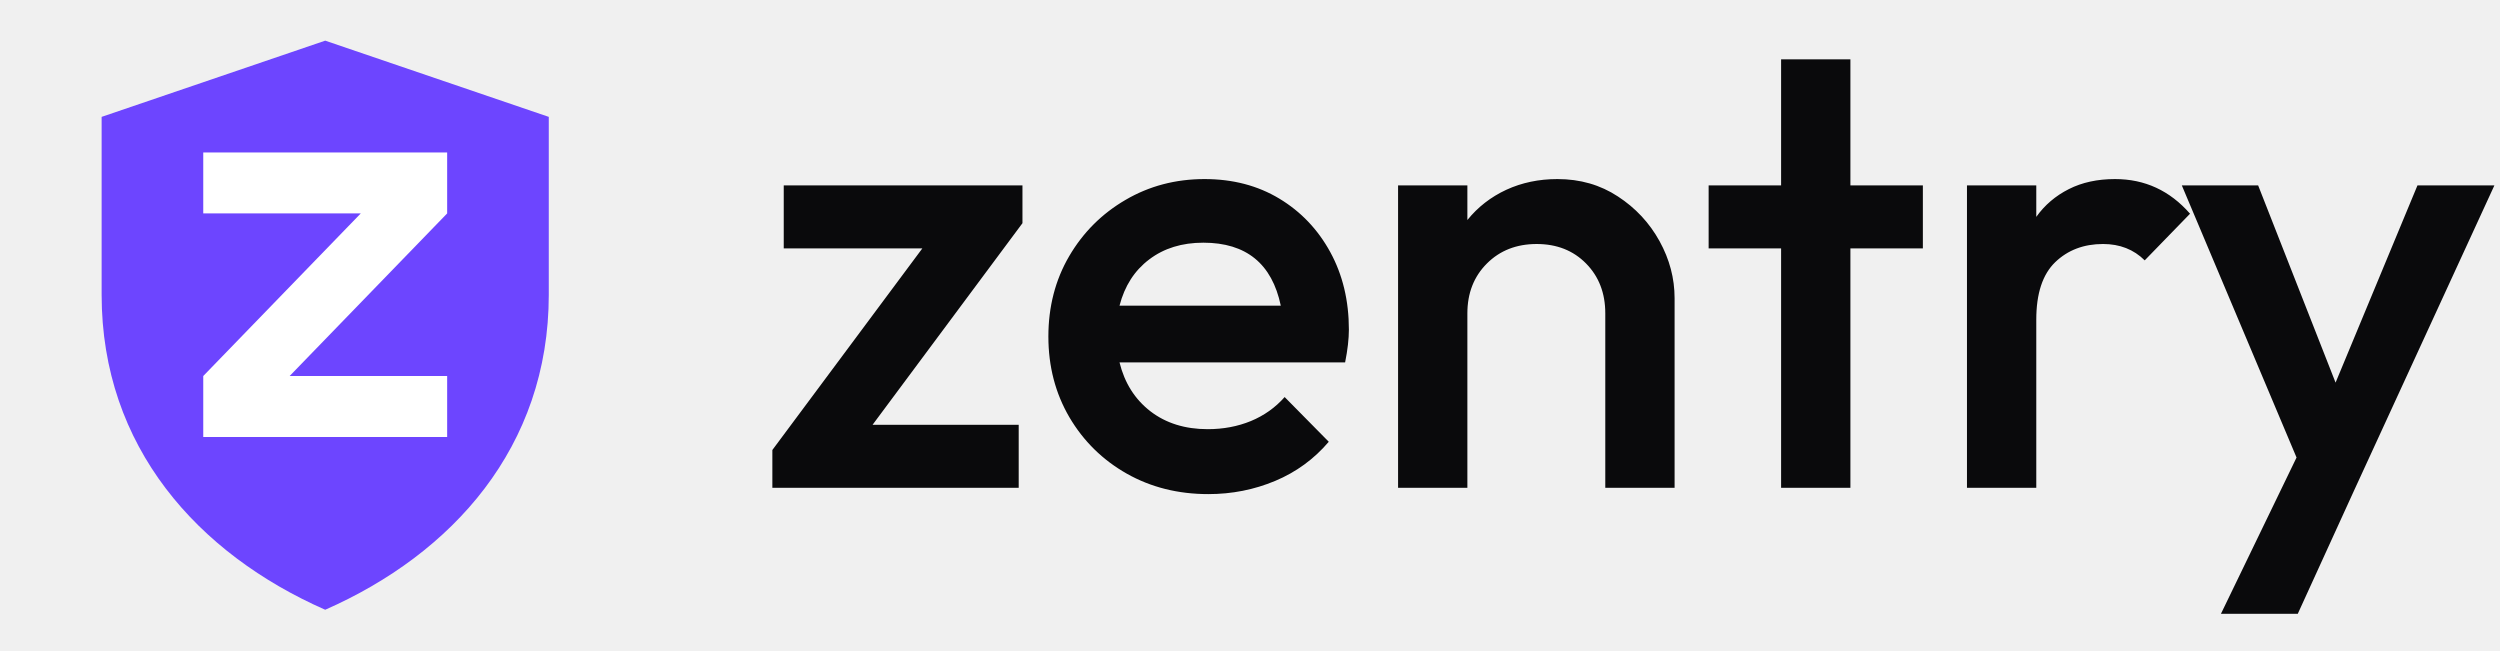
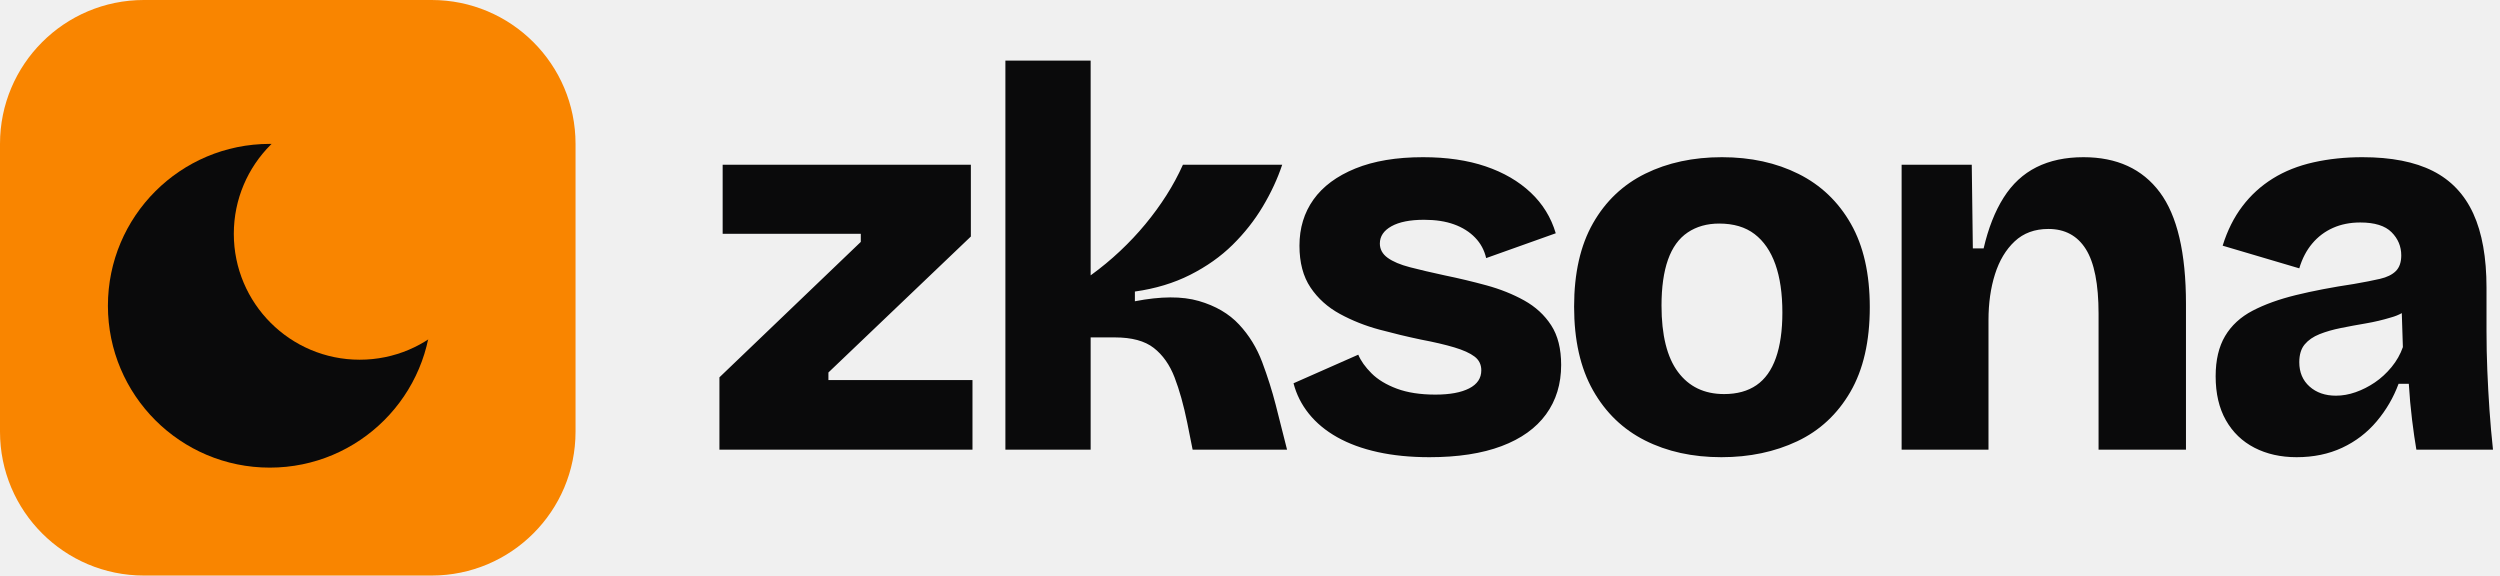
- <svg xmlns="http://www.w3.org/2000/svg" viewBox="0 0 246 64" width="246" height="64">
-   <path d="M32 4 L54 11.5 V29 C54 44 44.5 54.5 32 60 C19.5 54.5 10 44 10 29 V11.5 Z" fill="#6d45ff" />
-   <path d="M20 15 H44 V21 L28.5 37 H44 V43 H20 V37 L35.5 21 H20 Z" fill="#ffffff" />
-   <path d="M100.24 48L76 48L76 44.28L90.76 24.44L77.12 24.44L77.12 18.24L100.61 18.24L100.61 21.96L85.86 41.8L100.24 41.8L100.24 48 M118.9 48.62L118.9 48.62Q114.44 48.62 110.88 46.61Q107.31 44.59 105.23 41.06Q103.16 37.52 103.16 33.12L103.16 33.12Q103.16 28.72 105.2 25.22Q107.25 21.71 110.75 19.67Q114.25 17.62 118.53 17.62L118.53 17.62Q122.69 17.62 125.88 19.54Q129.07 21.46 130.9 24.81Q132.73 28.16 132.73 32.44L132.73 32.44Q132.73 33.8 132.36 35.66L132.36 35.66L110.16 35.66Q110.91 38.7 113.2 40.47Q115.49 42.23 118.84 42.23L118.84 42.23Q121.14 42.23 123.09 41.43Q125.04 40.62 126.41 39.07L126.41 39.07L130.75 43.47Q128.58 46.02 125.48 47.32Q122.38 48.62 118.9 48.62M118.41 23.88L118.41 23.88Q115.25 23.88 113.08 25.53Q110.91 27.17 110.16 30.08L110.16 30.08L126.03 30.08Q124.73 23.88 118.41 23.88 M144.39 48L137.57 48L137.57 18.24L144.39 18.24L144.39 21.65Q145.94 19.73 148.23 18.67Q150.52 17.62 153.25 17.62L153.25 17.62Q156.6 17.62 159.2 19.33Q161.81 21.03 163.3 23.73Q164.78 26.42 164.78 29.34L164.78 29.34L164.78 48L157.96 48L157.96 30.83Q157.96 27.85 156.07 25.93Q154.18 24.01 151.21 24.01L151.21 24.01Q148.23 24.01 146.31 25.93Q144.39 27.85 144.39 30.83L144.39 30.83L144.39 48 M182.08 48L175.26 48L175.26 24.44L168.13 24.44L168.13 18.24L175.26 18.24L175.26 5.84L182.08 5.84L182.08 18.24L189.21 18.24L189.21 24.44L182.08 24.44L182.08 48 M200.37 48L193.55 48L193.55 18.24L200.37 18.24L200.37 21.34Q201.61 19.6 203.57 18.61Q205.52 17.62 208.12 17.62L208.12 17.62Q212.52 17.62 215.5 21.03L215.5 21.03L211.04 25.62Q209.42 24.01 206.94 24.01L206.94 24.01Q204.09 24.01 202.23 25.8Q200.37 27.6 200.37 31.45L200.37 31.45L200.37 48 M226.1 60.4L218.54 60.4L225.98 45.02L214.69 18.24L222.2 18.24L229.82 37.65L237.88 18.24L245.45 18.24L231.62 48.31L226.1 60.4" fill="#0a0a0c" />
+ <svg xmlns="http://www.w3.org/2000/svg" viewBox="0 0 278 64" width="278" height="64">
+   <rect x="0" y="0" width="64" height="64" rx="16" fill="#f98500" />
+   <circle cx="30" cy="34" r="18" fill="#0a0a0b" />
+   <circle cx="40" cy="26" r="14" fill="#f98500" />
+   <path d="M108.14 50L80 50L80 41.96L95.72 26.9L95.72 26L80.36 26L80.36 18.32L107.96 18.32L107.96 26.3L92.12 41.42L92.12 42.26L108.14 42.26L108.14 50 M121.28 50L111.8 50L111.8 6.74L121.28 6.74L121.28 30.62Q123.02 29.36 124.55 27.92Q126.08 26.48 127.37 24.92Q128.66 23.36 129.71 21.71Q130.76 20.06 131.54 18.32L131.54 18.32L142.58 18.32Q141.8 20.66 140.42 22.97Q139.04 25.28 137.06 27.23Q135.08 29.18 132.35 30.56Q129.62 31.94 126.2 32.42L126.2 32.42L126.2 33.5Q130.52 32.66 133.31 33.47Q136.1 34.28 137.78 36.08Q139.46 37.88 140.36 40.28Q141.26 42.68 141.86 45.02L141.86 45.02L143.12 50L132.62 50L132.02 47Q131.42 44.06 130.61 41.96Q129.8 39.86 128.3 38.69Q126.8 37.52 123.98 37.52L123.98 37.52L121.28 37.52L121.28 50 M158.96 50.84L158.96 50.84Q155.78 50.84 153.2 50.27Q150.62 49.7 148.7 48.62Q146.78 47.54 145.55 46.01Q144.32 44.48 143.84 42.62L143.84 42.62L151.04 39.44Q151.46 40.46 152.51 41.51Q153.56 42.56 155.33 43.22Q157.1 43.88 159.62 43.88L159.62 43.88Q162.02 43.88 163.37 43.19Q164.72 42.5 164.72 41.18L164.72 41.18Q164.72 40.22 163.97 39.65Q163.22 39.08 161.72 38.63Q160.22 38.18 158 37.76L158 37.76Q155.72 37.28 153.38 36.65Q151.04 36.02 149 34.91Q146.96 33.8 145.73 31.97Q144.5 30.14 144.5 27.32L144.5 27.32Q144.5 24.38 146.06 22.19Q147.62 20 150.71 18.74Q153.8 17.48 158.24 17.48L158.24 17.48Q162.2 17.48 165.2 18.5Q168.2 19.52 170.21 21.41Q172.22 23.3 173 25.94L173 25.94L165.26 28.7Q164.96 27.38 164.03 26.42Q163.1 25.46 161.69 24.95Q160.28 24.44 158.36 24.44L158.36 24.44Q156.02 24.44 154.73 25.16Q153.44 25.88 153.44 27.08L153.44 27.08Q153.44 28.04 154.31 28.67Q155.18 29.3 156.8 29.72Q158.42 30.14 160.64 30.62L160.64 30.62Q162.98 31.1 165.29 31.73Q167.6 32.36 169.49 33.41Q171.38 34.46 172.49 36.17Q173.6 37.88 173.6 40.58L173.6 40.58Q173.6 43.76 171.92 46.07Q170.24 48.38 166.97 49.61Q163.7 50.84 158.96 50.84 M191.42 50.84L191.42 50.84Q186.62 50.84 182.93 48.98Q179.24 47.12 177.14 43.4Q175.04 39.68 175.04 34.1L175.04 34.1Q175.04 28.52 177.14 24.83Q179.24 21.14 182.96 19.31Q186.68 17.48 191.48 17.48L191.48 17.48Q196.28 17.48 200 19.34Q203.72 21.2 205.82 24.89Q207.92 28.58 207.92 34.16L207.92 34.16Q207.92 39.86 205.76 43.58Q203.6 47.3 199.85 49.07Q196.1 50.84 191.42 50.84M191.72 43.82L191.72 43.82Q193.88 43.82 195.32 42.83Q196.76 41.84 197.48 39.8Q198.2 37.76 198.2 34.76L198.2 34.76Q198.2 31.58 197.42 29.39Q196.64 27.2 195.11 26.03Q193.58 24.86 191.18 24.86L191.18 24.86Q189.14 24.86 187.67 25.85Q186.2 26.84 185.48 28.88Q184.76 30.92 184.76 33.98L184.76 33.98Q184.76 38.9 186.59 41.36Q188.42 43.82 191.72 43.82 M221.12 50L211.46 50L211.46 18.32L219.26 18.32L219.38 27.62L220.58 27.62Q221.36 24.26 222.8 21.98Q224.24 19.7 226.46 18.59Q228.68 17.48 231.68 17.48L231.68 17.48Q237.26 17.48 240.17 21.38Q243.08 25.28 243.08 33.8L243.08 33.8L243.08 50L233.36 50L233.36 34.88Q233.36 29.96 231.95 27.71Q230.54 25.46 227.78 25.46L227.78 25.46Q225.5 25.46 224.03 26.84Q222.56 28.22 221.84 30.5Q221.12 32.78 221.12 35.6L221.12 35.6L221.12 50 M255.38 50.84L255.38 50.84Q252.74 50.84 250.7 49.79Q248.66 48.74 247.52 46.73Q246.38 44.72 246.38 41.84L246.38 41.84Q246.38 39.14 247.43 37.37Q248.48 35.6 250.49 34.55Q252.5 33.5 255.32 32.81Q258.14 32.12 261.74 31.58L261.74 31.58Q263.48 31.28 264.65 31.01Q265.82 30.74 266.42 30.14Q267.02 29.54 267.02 28.4L267.02 28.4Q267.02 26.9 265.94 25.82Q264.86 24.74 262.46 24.74L262.46 24.74Q260.78 24.74 259.43 25.34Q258.08 25.94 257.12 27.08Q256.16 28.22 255.68 29.84L255.68 29.84L247.16 27.32Q247.94 24.8 249.35 22.94Q250.76 21.08 252.74 19.85Q254.72 18.62 257.27 18.05Q259.82 17.48 262.7 17.48L262.7 17.48Q267.5 17.48 270.53 19.01Q273.56 20.54 275.03 23.75Q276.5 26.96 276.5 32L276.5 32L276.5 36.86Q276.5 39.02 276.59 41.21Q276.68 43.4 276.83 45.59Q276.98 47.78 277.22 50L277.22 50L268.7 50Q268.46 48.62 268.22 46.67Q267.98 44.72 267.86 42.68L267.86 42.68L266.72 42.68Q265.88 44.96 264.29 46.85Q262.7 48.74 260.45 49.79Q258.2 50.84 255.38 50.84M259.76 44L259.76 44Q260.84 44 261.95 43.61Q263.06 43.22 264.08 42.53Q265.1 41.84 265.94 40.82Q266.78 39.8 267.2 38.6L267.2 38.6L267.08 34.82Q266.54 35.12 265.88 35.3L265.88 35.3Q264.5 35.72 263.09 35.96Q261.68 36.2 260.33 36.47Q258.98 36.74 257.93 37.16Q256.88 37.58 256.28 38.3Q255.68 39.02 255.68 40.28L255.68 40.28Q255.68 41.96 256.82 42.98Q257.96 44 259.76 44" fill="#0a0a0b" />
</svg>
